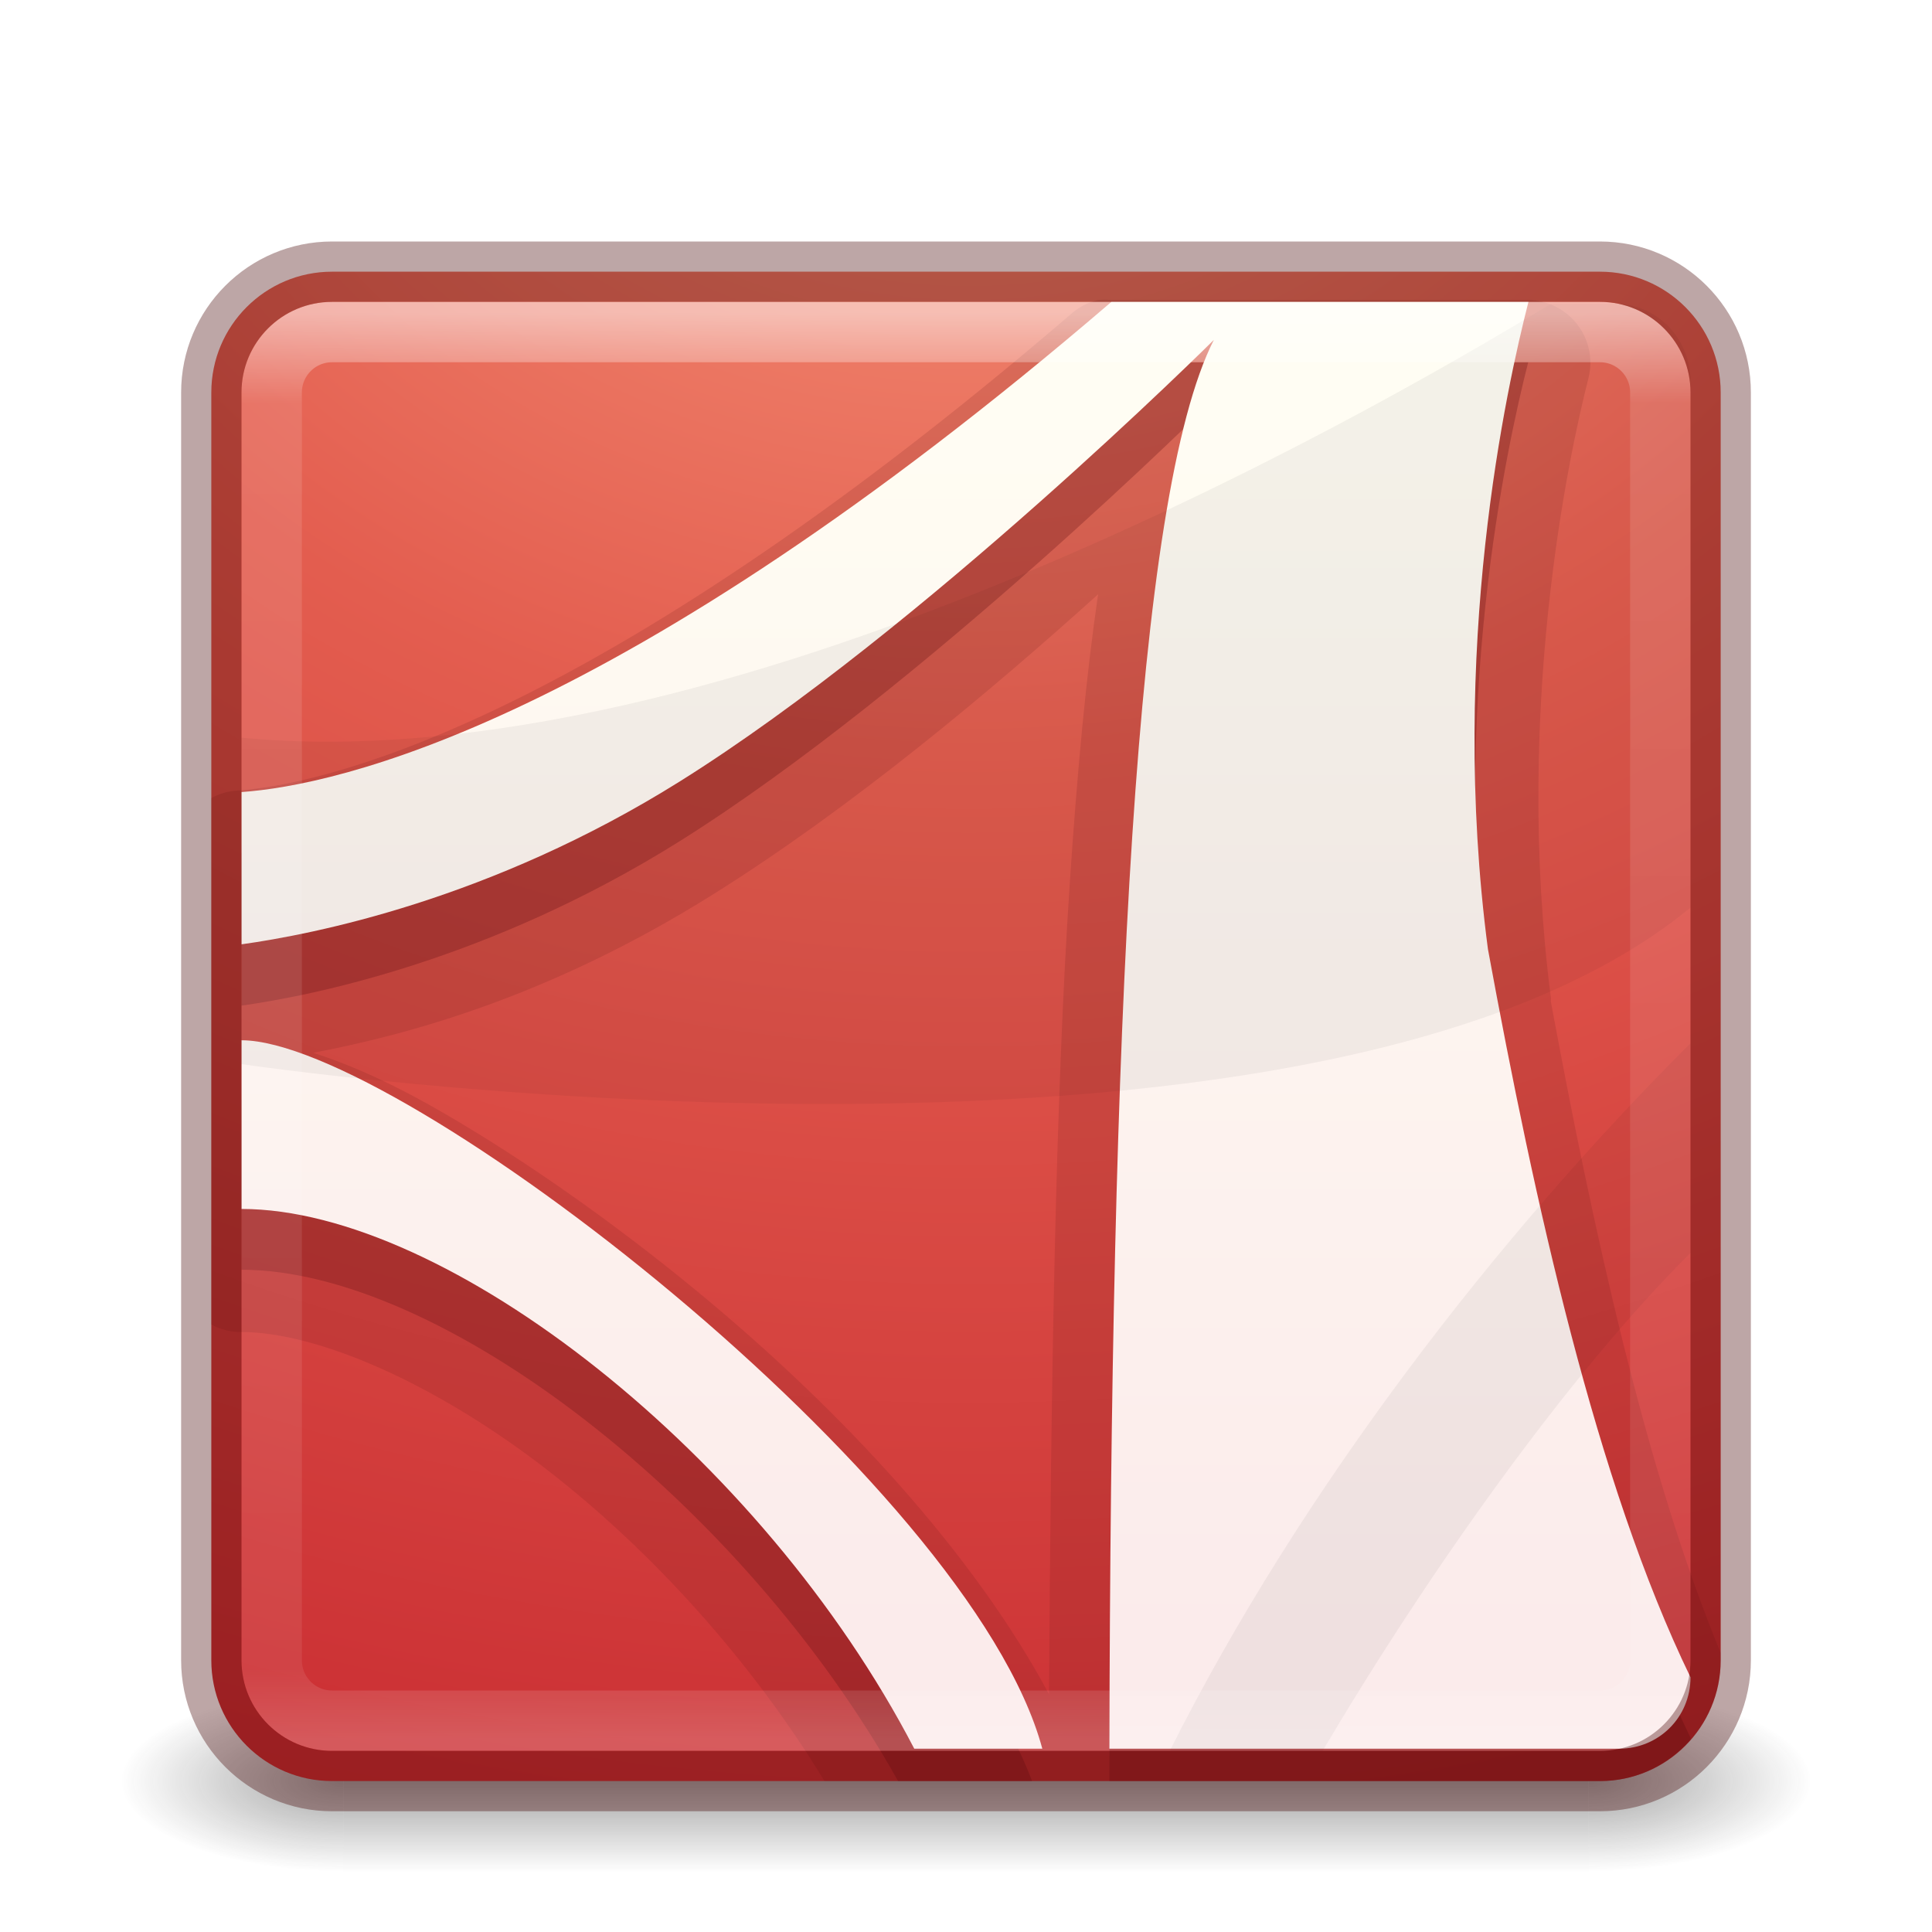
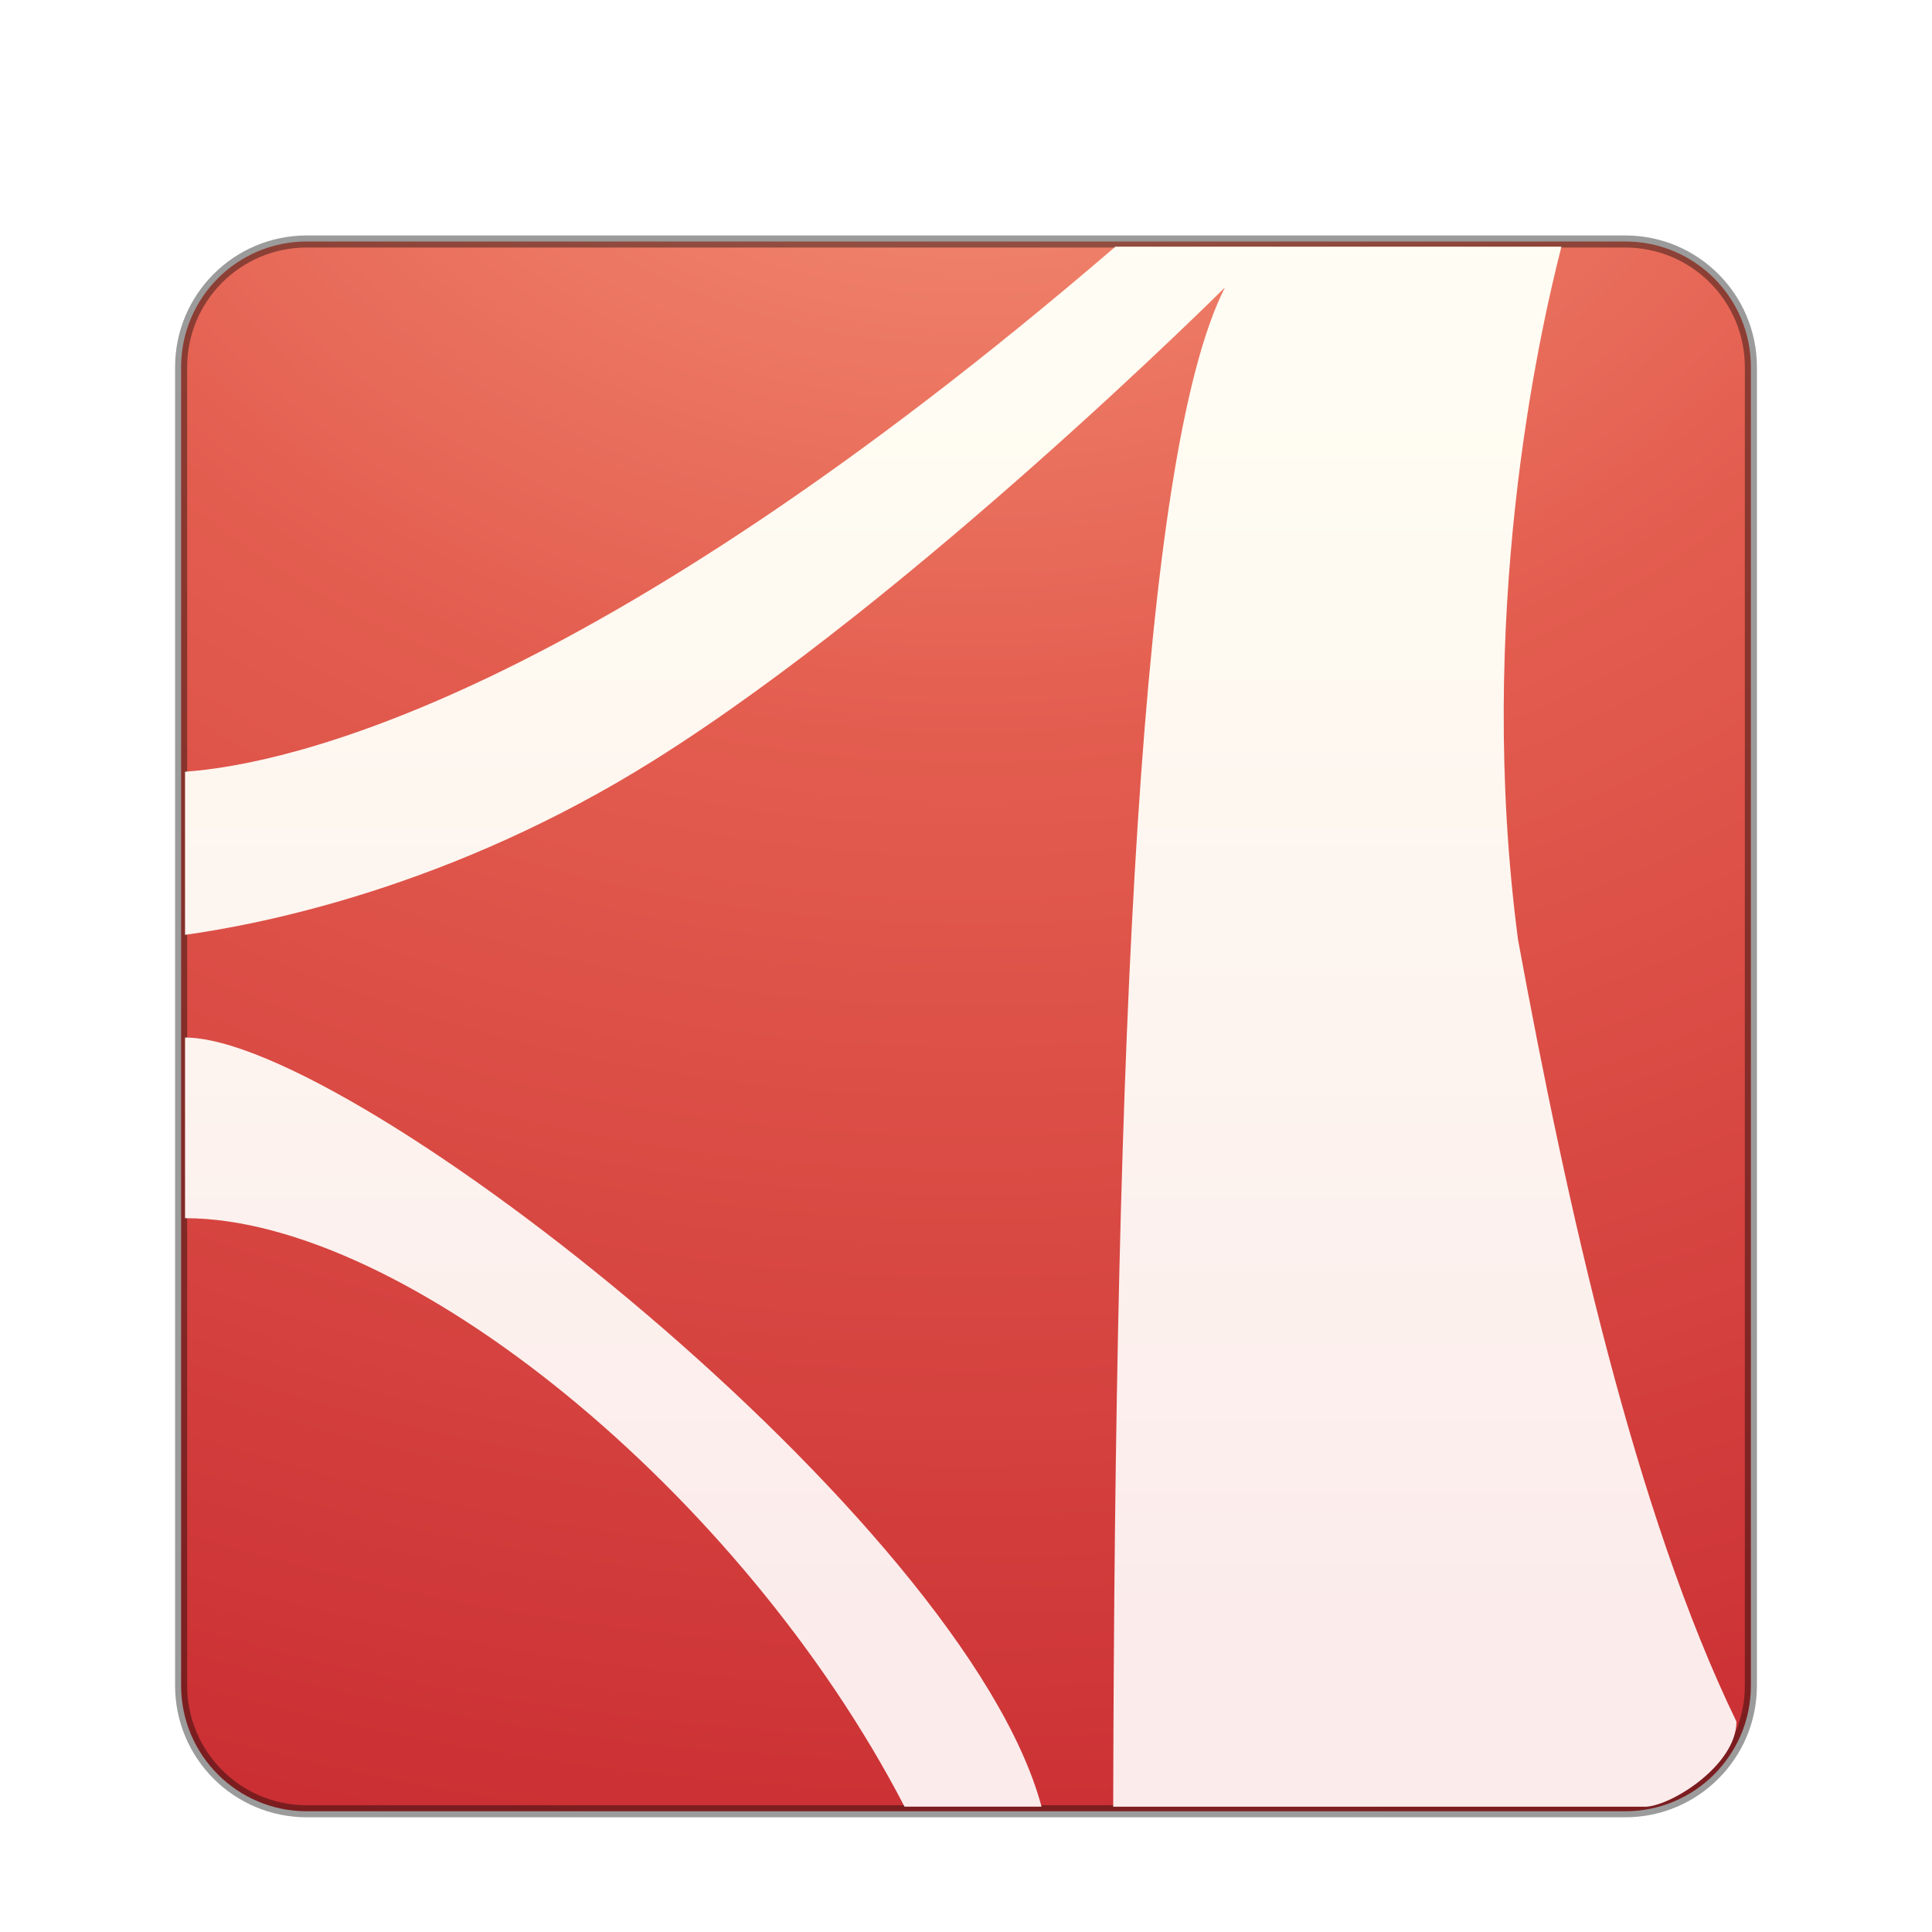
<svg xmlns="http://www.w3.org/2000/svg" xmlns:xlink="http://www.w3.org/1999/xlink" version="1.1" width="32" height="32" id="svg6358">
  <defs id="defs6360">
    <linearGradient x1="24" y1="5" x2="24" y2="43" id="linearGradient4140" xlink:href="#linearGradient3924-33" gradientUnits="userSpaceOnUse" gradientTransform="matrix(0.6216216,0,0,0.6216216,1.08108,2.081091)" />
    <linearGradient id="linearGradient3924-33">
      <stop id="stop3926-0" style="stop-color:#ffffff;stop-opacity:1" offset="0" />
      <stop id="stop3928-5" style="stop-color:#ffffff;stop-opacity:0.235" offset="0.063" />
      <stop id="stop3930-2" style="stop-color:#ffffff;stop-opacity:0.157" offset="0.951" />
      <stop id="stop3932-5" style="stop-color:#ffffff;stop-opacity:0.392" offset="1" />
    </linearGradient>
-     <linearGradient x1="167.983" y1="8.508" x2="167.983" y2="54.78" id="linearGradient4974-4" xlink:href="#linearGradient5803-2-7" gradientUnits="userSpaceOnUse" gradientTransform="matrix(0.4444444,0,0,0.4444444,-24.00002,2.77778)" />
+     <linearGradient x1="167.983" y1="8.508" x2="167.983" y2="54.78" id="linearGradient4974-4" xlink:href="#linearGradient5803-2-7" gradientUnits="userSpaceOnUse" gradientTransform="matrix(0.4753235,0,0,0.4760461,-26.8804,1.70545)" />
    <linearGradient id="linearGradient5803-2-7">
      <stop id="stop5805-3-6" style="stop-color:#fffdf3;stop-opacity:1" offset="0" />
      <stop id="stop5807-0-0" style="stop-color:#fbebeb;stop-opacity:1" offset="1" />
    </linearGradient>
-     <radialGradient cx="8.276" cy="9.994" r="12.672" fx="8.276" fy="9.994" id="radialGradient4601-1" xlink:href="#linearGradient3242" gradientUnits="userSpaceOnUse" gradientTransform="matrix(0,4.274204,-5.247357,0,68.48904,-37.14279)" />
+     <radialGradient cx="8.276" cy="9.994" r="12.672" fx="8.276" fy="9.994" id="radialGradient4601-1" xlink:href="#linearGradient3242" gradientUnits="userSpaceOnUse" gradientTransform="matrix(0,4.445172,-5.457251,0,70.5886,-39.3085)" />
    <linearGradient id="linearGradient3242">
      <stop id="stop3244" style="stop-color:#f89b7e;stop-opacity:1" offset="0" />
      <stop id="stop3246" style="stop-color:#e35d4f;stop-opacity:1" offset="0.262" />
      <stop id="stop3248" style="stop-color:#c6262e;stop-opacity:1" offset="0.661" />
      <stop id="stop3250" style="stop-color:#690b2c;stop-opacity:1" offset="1" />
    </linearGradient>
    <radialGradient cx="4.993" cy="43.5" r="2.5" fx="4.993" fy="43.5" id="radialGradient2976" xlink:href="#linearGradient3688-166-749-0" gradientUnits="userSpaceOnUse" gradientTransform="matrix(2.003784,0,0,1.4,27.98813,-17.4)" />
    <linearGradient id="linearGradient3688-166-749-0">
      <stop id="stop2883-7" style="stop-color:#181818;stop-opacity:1" offset="0" />
      <stop id="stop2885-0" style="stop-color:#181818;stop-opacity:0" offset="1" />
    </linearGradient>
    <radialGradient cx="4.993" cy="43.5" r="2.5" fx="4.993" fy="43.5" id="radialGradient2978" xlink:href="#linearGradient3688-464-309-9" gradientUnits="userSpaceOnUse" gradientTransform="matrix(2.003784,0,0,1.4,-20.01187,-104.4)" />
    <linearGradient id="linearGradient3688-464-309-9">
      <stop id="stop2889-76" style="stop-color:#181818;stop-opacity:1" offset="0" />
      <stop id="stop2891-4" style="stop-color:#181818;stop-opacity:0" offset="1" />
    </linearGradient>
    <linearGradient x1="25.058" y1="47.028" x2="25.058" y2="39.999" id="linearGradient2980" xlink:href="#linearGradient3702-501-757-9" gradientUnits="userSpaceOnUse" />
    <linearGradient id="linearGradient3702-501-757-9">
      <stop id="stop2895-9" style="stop-color:#181818;stop-opacity:0" offset="0" />
      <stop id="stop2897-8" style="stop-color:#181818;stop-opacity:1" offset="0.5" />
      <stop id="stop2899-9" style="stop-color:#181818;stop-opacity:0" offset="1" />
    </linearGradient>
  </defs>
-   <g id="layer1">
-     <g transform="matrix(0.6999997,0,0,0.3333336,-0.8000002,15.33333)" id="g2036-5" style="display:inline">
-       <g transform="matrix(1.052632,0,0,1.285713,-1.263158,-13.42854)" id="g3712-2" style="opacity:0.4">
-         <rect width="5" height="7" x="38" y="40" id="rect2801-2" style="fill:url(#radialGradient2976);fill-opacity:1;stroke:none" />
-         <rect width="5" height="7" x="-10" y="-47" transform="scale(-1,-1)" id="rect3696-8" style="fill:url(#radialGradient2978);fill-opacity:1;stroke:none" />
-         <rect width="28" height="7" x="10" y="40" id="rect3700-6" style="fill:url(#linearGradient2980);fill-opacity:1;stroke:none" />
-       </g>
-     </g>
-     <rect width="25" height="25" rx="2" ry="2" x="3.5" y="4.5" id="rect5505-9" style="color:#000000;fill:url(#radialGradient4601-1);fill-opacity:1;fill-rule:nonzero;stroke:none;stroke-width:1;marker:none;visibility:visible;display:inline;overflow:visible;enable-background:accumulate" />
-     <path d="m 18.188,4.969 a 1.039,1.039 0 0 0 -0.469,0.25 C 9.65,12.142 5.196,13.005 3.937,13.094 a 1.039,1.039 0 0 0 -0.438,0.125 l 0,8.719 a 1.039,1.039 0 0 0 0.5,0.125 c 1.241,0 3.192,0.832 5.062,2.281 C 10.788,25.681 12.445,27.508 13.656,29.5 L 26.5,29.5 c 1.108,0 2,-0.892 2,-2 l 0,-0.125 c -1.235,-2.981 -2.128,-7.075 -2.812,-10.781 -0.003,-0.023 0.003,-0.04 0,-0.062 -0.61,-4.737 0.286,-8.959 0.625,-10.281 a 1.039,1.039 0 0 0 -1,-1.281 l -6.906,0 a 1.039,1.039 0 0 0 -0.219,0 z m 0,4.875 c -0.198,1.35 -0.345,2.918 -0.469,4.781 -0.24,3.609 -0.312,8.33 -0.344,13.438 -1.233,-2.307 -3.396,-4.674 -5.844,-6.688 -1.413,-1.163 -2.846,-2.159 -4.125,-2.906 -0.811,-0.474 -1.531,-0.811 -2.219,-1.031 1.528,-0.295 3.874,-0.902 6.625,-2.625 2.306,-1.444 4.598,-3.366 6.375,-4.969 z" id="path5611" style="opacity:0.15;color:#000000;fill:#661215;fill-opacity:1;fill-rule:evenodd;stroke:none;stroke-width:1;marker:none;visibility:visible;display:inline;overflow:visible;enable-background:accumulate" />
-     <path d="M 18.406,6 C 10.226,13.019 5.554,14.016 4,14.125 l 0,2.531 C 5.173,16.492 8.109,15.905 11.25,13.938 15.277,11.415 20.094,6.625 20.094,6.625 18.792,9.179 18.41,17.937 18.375,29.5 l 8.125,0 c 0.603,0 1.134,-0.268 1.5,-0.688 2.7e-4,-0.011 0,-0.021 0,-0.031 C 26.435,25.554 25.424,20.886 24.656,16.719 24.001,11.746 24.954,7.401 25.312,6 l -6.906,0 z M 4,18.219 l 0,2.812 c 3.286,0 8.266,3.815 10.875,8.469 l 2.219,0 C 15.429,25.05 6.505,18.219 4,18.219 z" id="path6711-76-3" style="opacity:0.3;color:#000000;fill:#661215;fill-opacity:1;fill-rule:evenodd;stroke:none;stroke-width:1;marker:none;visibility:visible;display:inline;overflow:visible;enable-background:accumulate" />
-     <path d="M 18.408,5 C 10.228,12.019 5.554,13.01 4,13.119 l 0,2.522 c 1.173,-0.164 4.122,-0.733 7.263,-2.7 4.027,-2.522 8.842,-7.311 8.842,-7.311 C 18.785,8.221 18.4,17.153 18.375,28.964 l 8.441,0 C 27.477,28.964 28,28.441 28,27.781 26.435,24.554 25.412,19.888 24.645,15.721 23.989,10.748 24.957,6.401 25.316,5 l -6.908,0 z M 4,17.23 l 0,2.794 c 3.396,0 8.617,4.075 11.143,8.94 l 2.121,0 C 16.077,24.541 6.591,17.23 4,17.23 z" id="path6711-76" style="color:#000000;fill:url(#linearGradient4974-4);fill-opacity:1;fill-rule:nonzero;stroke:none;stroke-width:1;marker:none;visibility:visible;display:inline;overflow:visible;enable-background:accumulate" />
-     <path d="M 25.688,5.031 C 22.472,6.99 11.948,12.975 4,12.219 l 0,5.406 c 0,0 17.674,2.626 24,-2.594 l 0,-8.719 c 0,-0.699 -0.55,-1.281 -1.25,-1.281 l -1.062,0 z M 28,17.281 C 24.819,20.449 21.55,24.667 19.375,29 l 2.531,0 C 23.667,26.025 25.978,22.765 28,20.75 l 0,-3.469 z" id="path6713-9" style="opacity:0.05;fill:#000000;fill-opacity:1;fill-rule:evenodd;stroke:none" />
-     <rect width="23" height="23" rx="1" ry="1" x="4.5" y="5.5" id="rect6741-7-7" style="opacity:0.5;fill:none;stroke:url(#linearGradient4140);stroke-width:1;stroke-linecap:round;stroke-linejoin:round;stroke-miterlimit:4;stroke-opacity:1;stroke-dasharray:none;stroke-dashoffset:0" />
-     <rect width="25" height="25" rx="2" ry="2" x="3.5" y="4.5" id="rect5505-9-7" style="opacity:0.35;color:#000000;fill:none;stroke:#410000;stroke-width:1;stroke-linecap:round;stroke-linejoin:round;stroke-miterlimit:4;stroke-opacity:1;stroke-dasharray:none;stroke-dashoffset:0;marker:none;visibility:visible;display:inline;overflow:visible;enable-background:accumulate" />
-   </g>
+   <rect style="color:#000000;display:inline;overflow:visible;visibility:visible;fill:url(#radialGradient4601-1);fill-opacity:1;fill-rule:nonzero;stroke:#000000;stroke-width:0.2;marker:none;enable-background:accumulate;stroke-opacity:0.392;stroke-miterlimit:4;stroke-dasharray:none" id="rect5505-9" y="4" x="3" ry="2.08" rx="2.08" height="26" width="26" />
+   <path style="color:#000000;display:inline;overflow:visible;visibility:visible;fill:url(#linearGradient4974-4);fill-opacity:1;fill-rule:nonzero;stroke:none;stroke-width:1.07;marker:none;enable-background:accumulate" id="path6711-76" d="M 18.474,4.086 C 9.725,11.604 4.727,12.665 3.065,12.782 v 2.702 c 1.255,-0.175 4.409,-0.785 7.768,-2.892 4.307,-2.702 9.456,-7.831 9.456,-7.831 C 18.877,7.536 18.466,17.274 18.438,29.925 h 8.827 C 27.715,29.896 28.761,29.222 28.761,28.515 27.088,25.058 25.965,20.032 25.144,15.568 24.443,10.242 25.478,5.586 25.862,4.086 Z M 3.065,17.185 v 2.992 c 3.632,0 9.216,4.537 11.917,9.747 H 17.251 C 15.982,25.188 5.836,17.185 3.065,17.185 Z" />
</svg>
